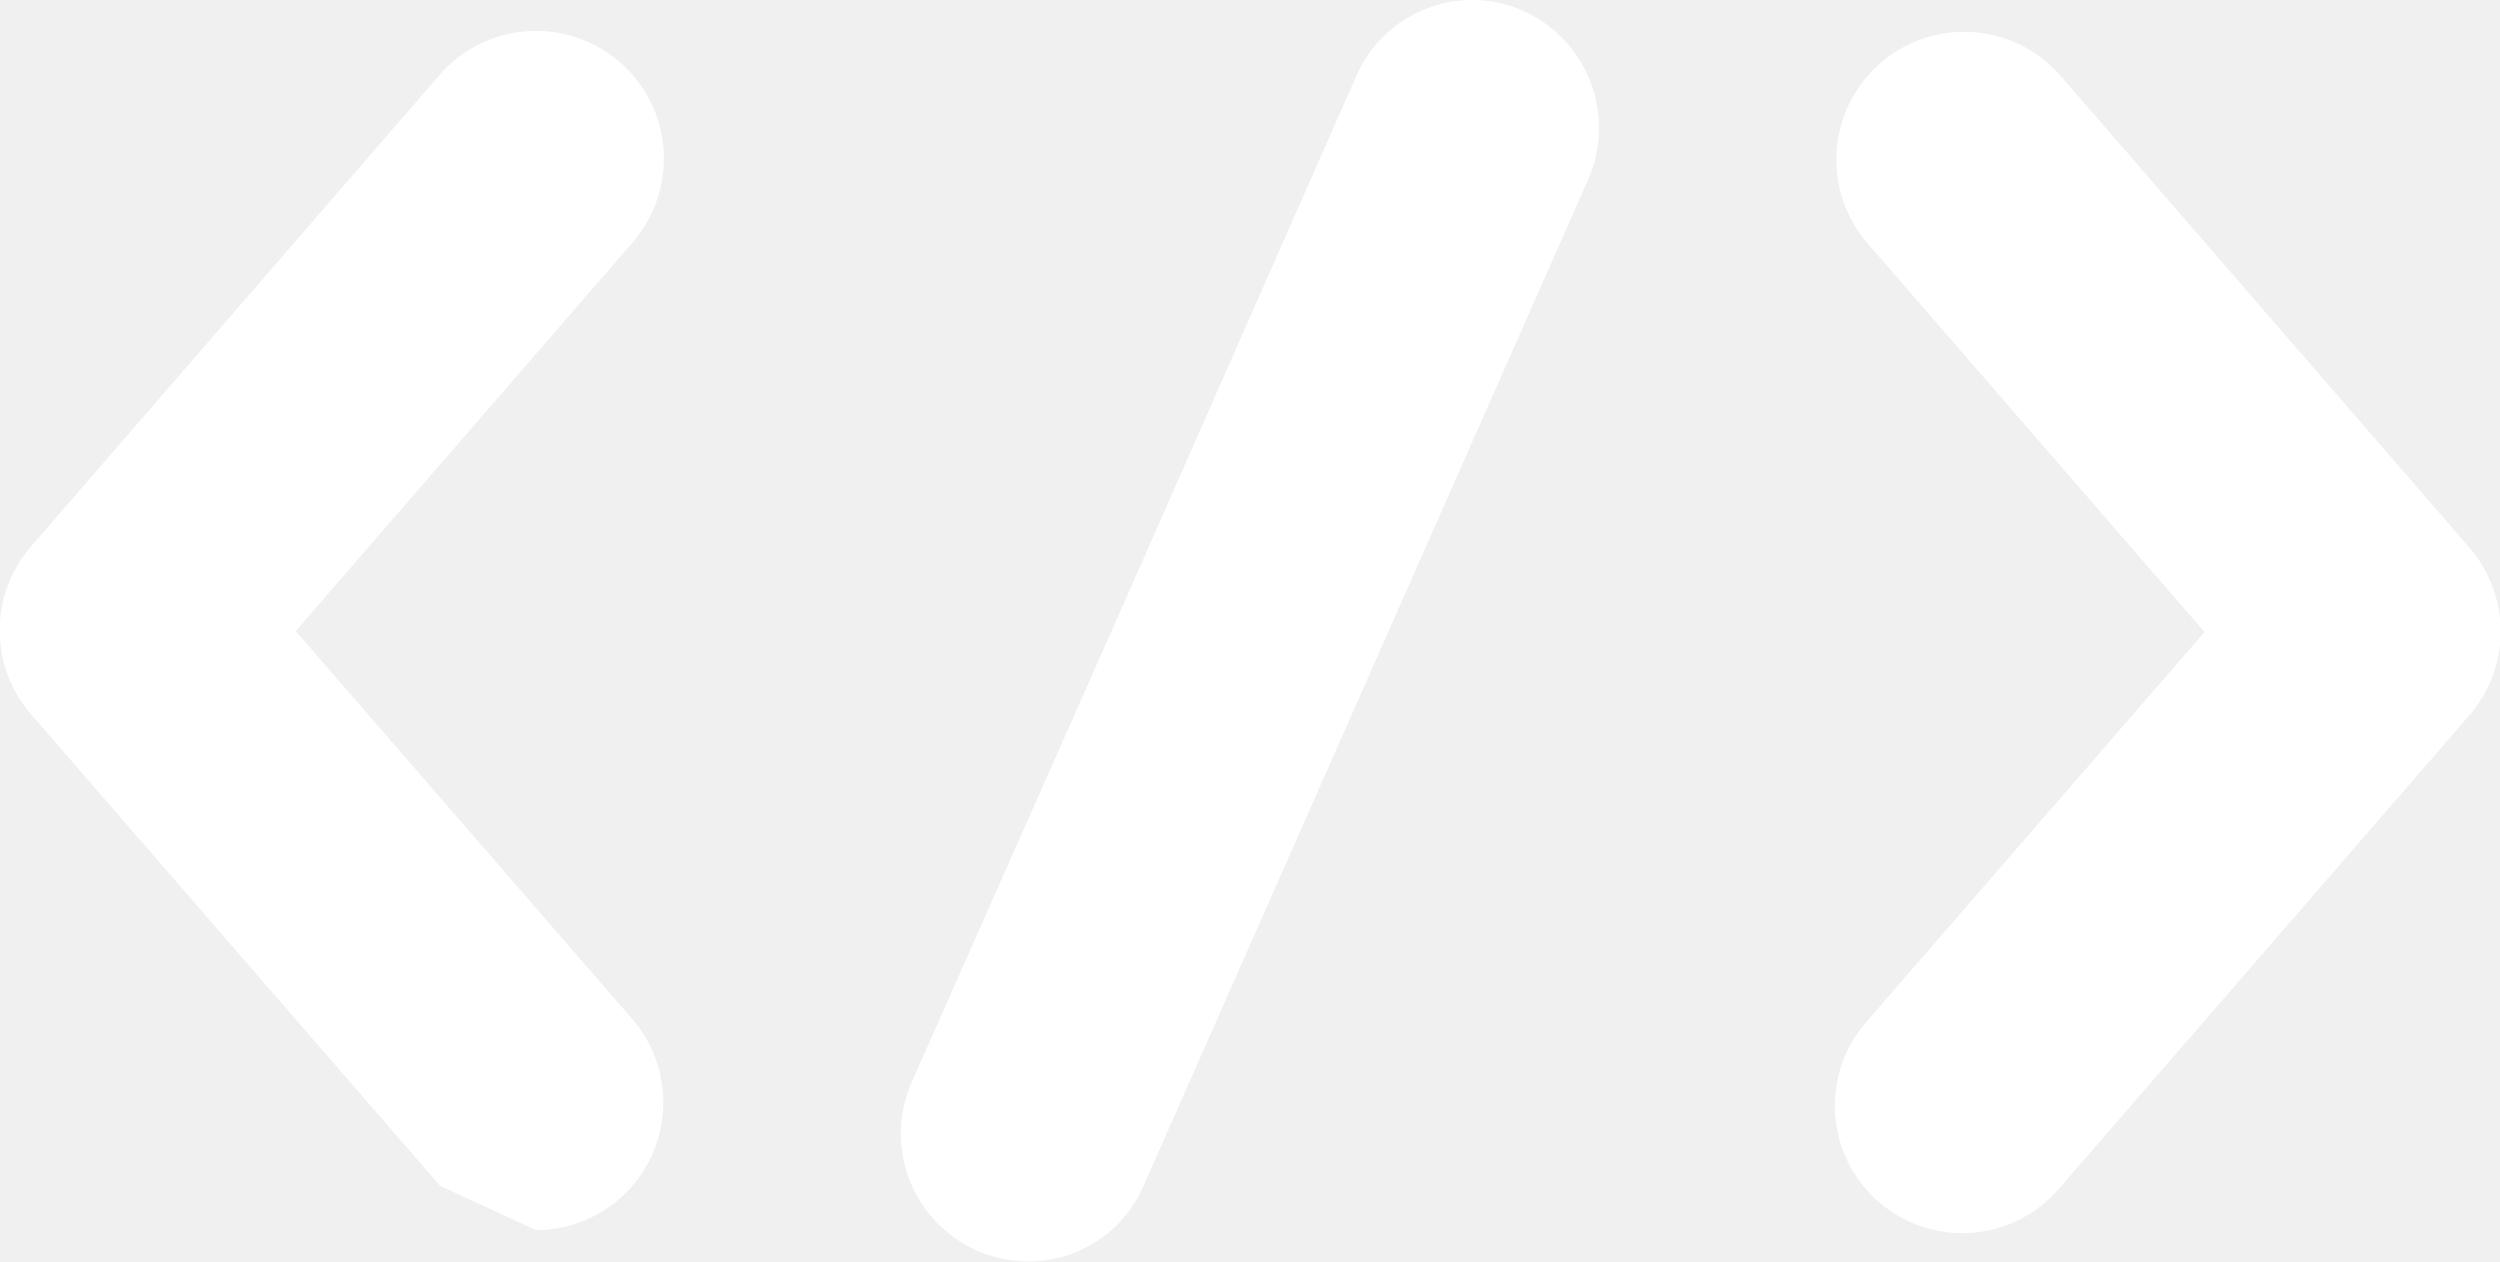
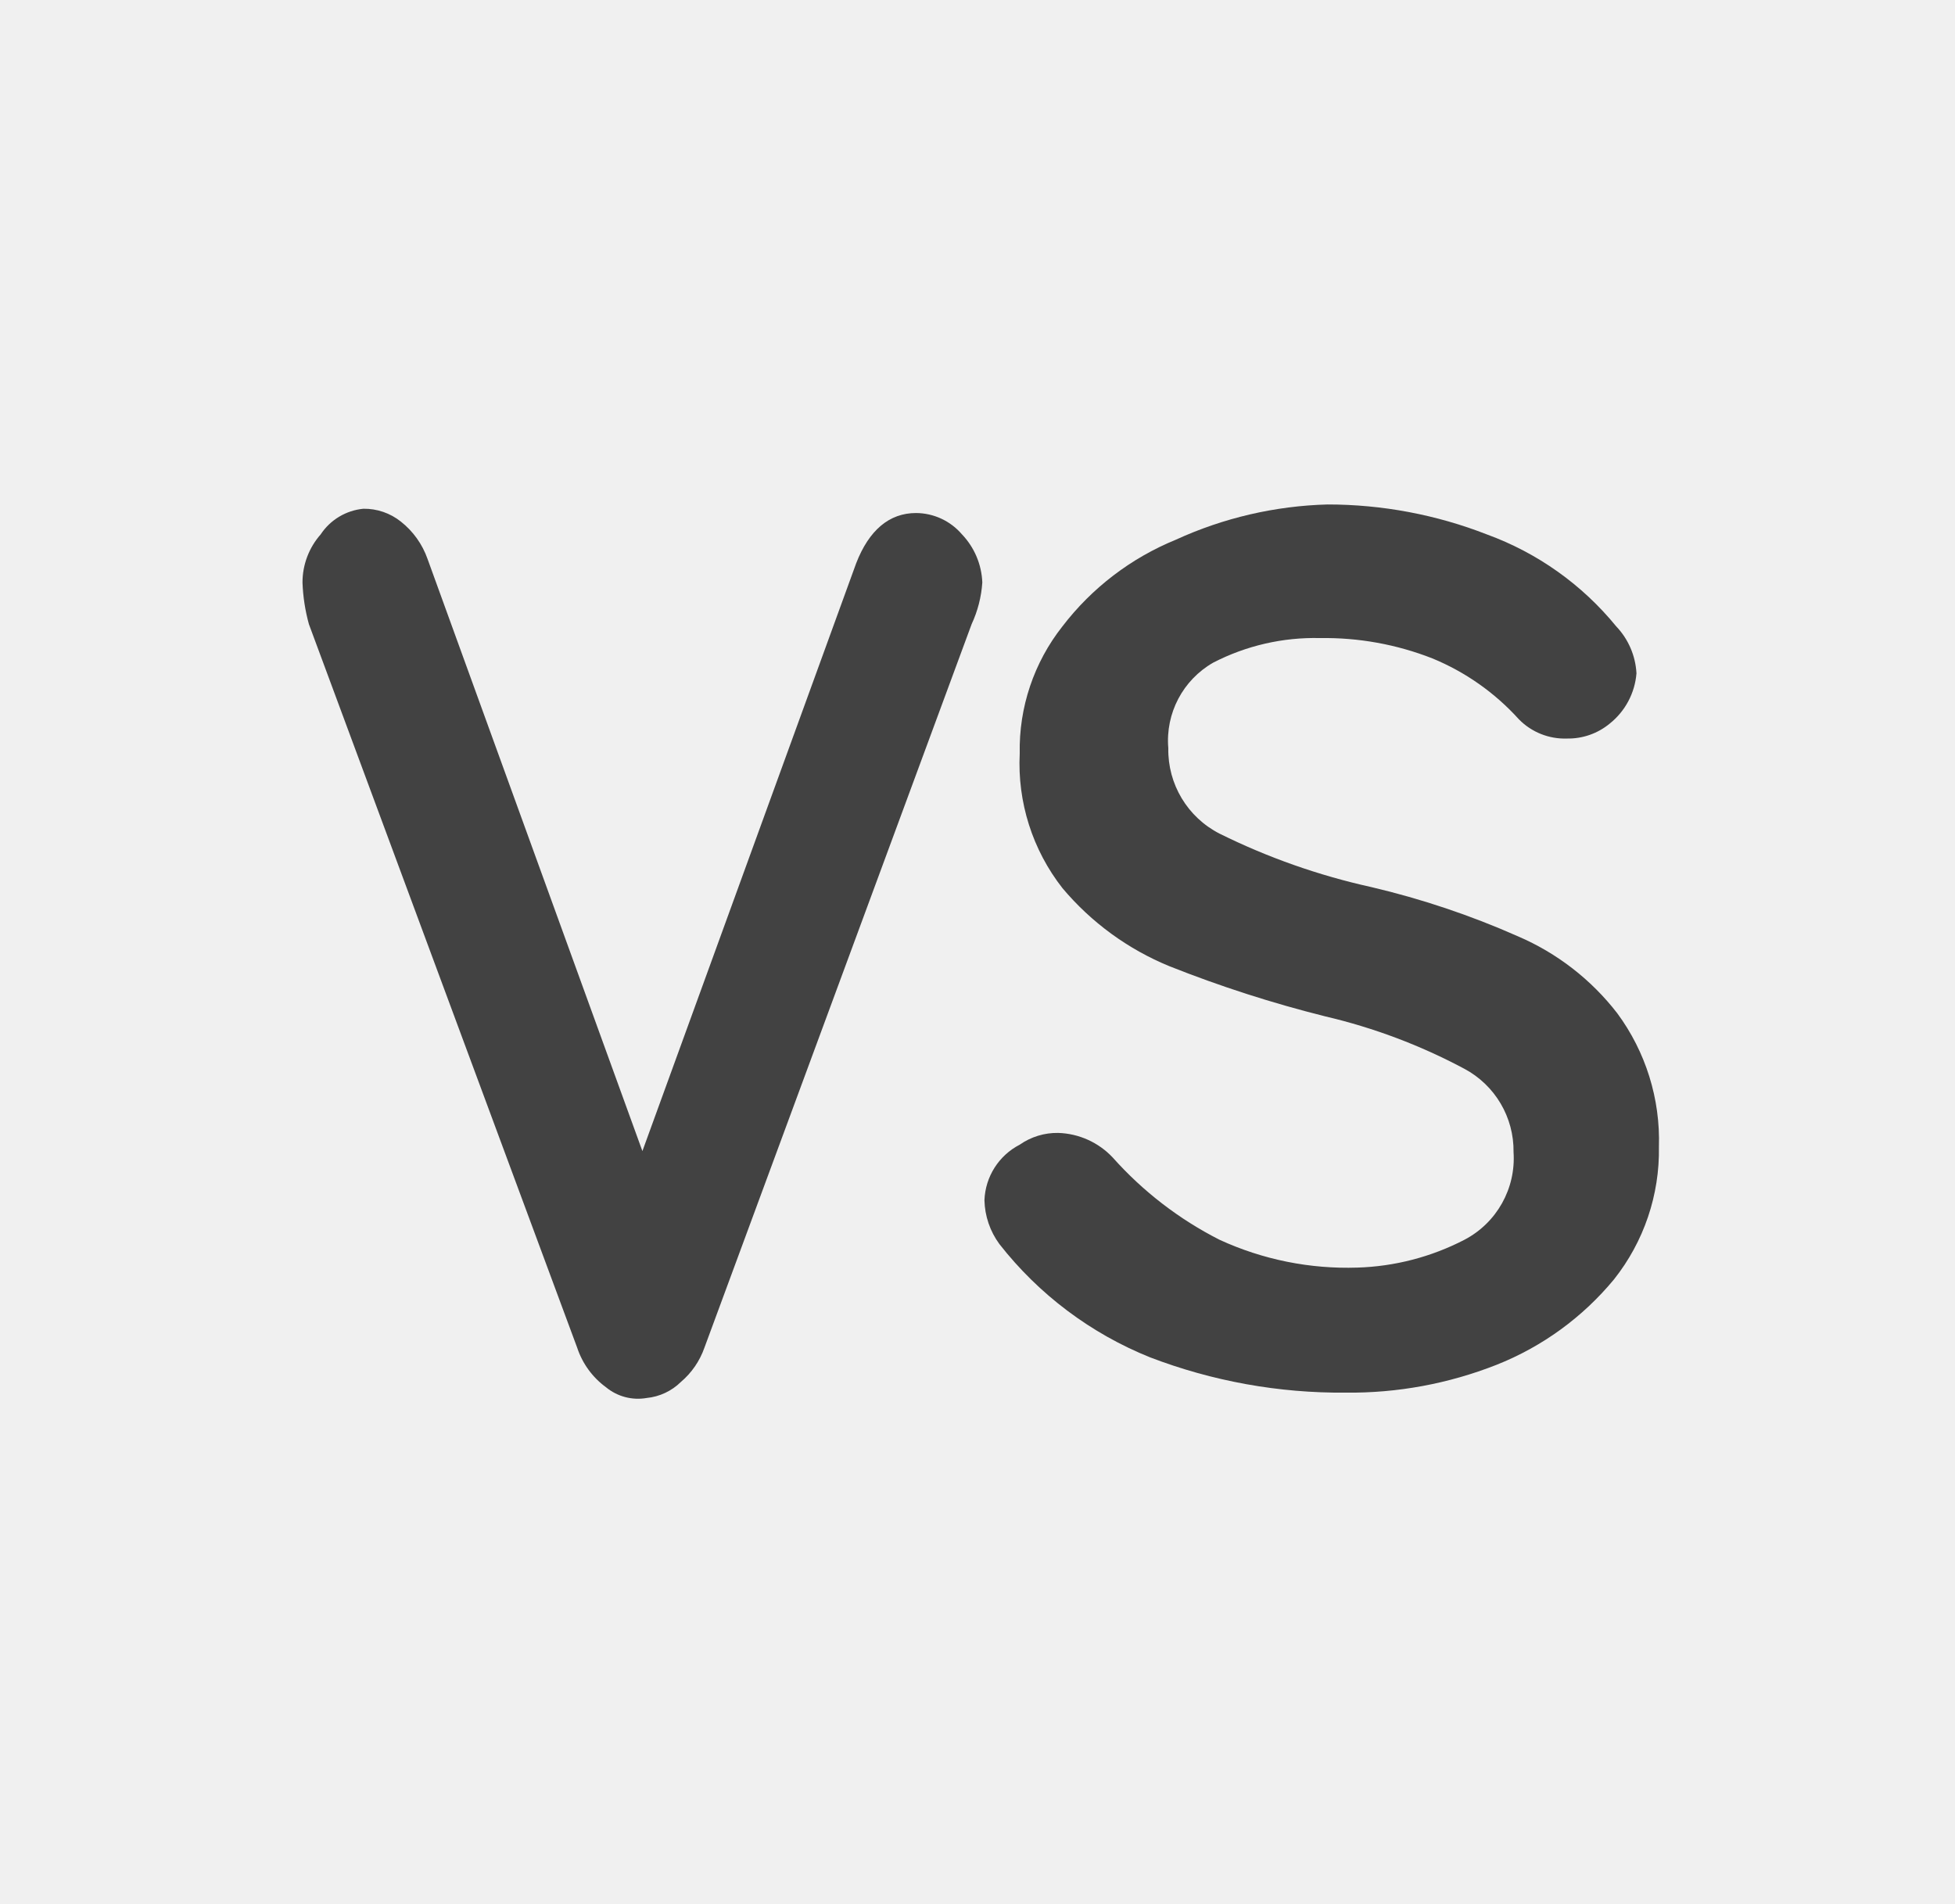
- <svg xmlns="http://www.w3.org/2000/svg" viewBox="0 0 103.99 52.47">
-   <g id="b01647d9-ac0a-40ce-a14f-d6f085bf909e" data-name="Layer 2">
-     <g id="aa214bb0-5595-4bfc-af9f-984f6049b8ac" data-name="OBJECTS">
-       <path d="M102.7,22.76l-17-19.62a5.31,5.31,0,0,0-8,7l14,16.15-14,16.14a5.3,5.3,0,1,0,8,6.95l17-19.61A5.32,5.32,0,0,0,102.7,22.76Z" style="fill:#fff" />
-       <path d="M18.31,49.33,1.3,29.72a5.32,5.32,0,0,1,0-7l17-19.62a5.3,5.3,0,1,1,8,7l-14,16.15,14,16.14a5.31,5.31,0,0,1-4,8.78" style="fill:#fff" />
-       <path d="M63.38.46A5.2,5.2,0,0,0,59.71.23a5.25,5.25,0,0,0-3.28,2.9L46.56,25.52h0L37.93,45a5.31,5.31,0,0,0,6.36,7.25,5.22,5.22,0,0,0,3.27-2.91L57.43,27h0L66.06,7.47A5.34,5.34,0,0,0,63.38.46Z" style="fill:#fff" />
+ <svg xmlns="http://www.w3.org/2000/svg" viewBox="0 0 18.29 17.81">
+   <g id="a538a5f1-4855-4d6f-b5d8-e05d7692162e" data-name="Layer 2">
+     <g id="aaa56eb3-7281-4aa1-b783-3abd4740cb48" data-name="OBJECTS">
+       <ellipse cx="9.15" cy="8.91" rx="9.15" ry="8.91" style="fill:none" />
+       <path d="M9,5a.57.57,0,0,0-.43-.2c-.25,0-.44.16-.56.47l-2,5.5L4,5.23a.77.77,0,0,0-.25-.35.55.55,0,0,0-.35-.12A.54.54,0,0,0,3,5a.68.68,0,0,0-.17.45,1.69,1.69,0,0,0,.06.39l2.51,6.77a.75.75,0,0,0,.27.37.47.47,0,0,0,.38.1.53.53,0,0,0,.32-.15.74.74,0,0,0,.22-.32l2.5-6.77a1.1,1.1,0,0,0,.1-.39A.69.69,0,0,0,9,5Z" style="fill:#424242" />
+       <path d="M15.13,9.48a2.34,2.34,0,0,0-.93-.72,7.78,7.78,0,0,0-1.37-.46,6.22,6.22,0,0,1-1.42-.5A.88.88,0,0,1,10.93,7a.84.84,0,0,1,.42-.8,2.07,2.07,0,0,1,1-.23,2.76,2.76,0,0,1,1.05.19,2.24,2.24,0,0,1,.81.57.6.6,0,0,0,.45.18.61.61,0,0,0,.4-.14.67.67,0,0,0,.25-.47.69.69,0,0,0-.19-.44A2.8,2.8,0,0,0,13.91,5a4.1,4.1,0,0,0-1.49-.28A3.64,3.64,0,0,0,11,5.05a2.55,2.55,0,0,0-1.06.81,1.86,1.86,0,0,0-.4,1.19,1.89,1.89,0,0,0,.4,1.26,2.59,2.59,0,0,0,1,.73,11.5,11.5,0,0,0,1.46.47A5.34,5.34,0,0,1,13.7,10a.87.87,0,0,1,.46.78.86.86,0,0,1-.46.82,2.33,2.33,0,0,1-1,.26,2.86,2.86,0,0,1-1.29-.26,3.4,3.4,0,0,1-1-.77.73.73,0,0,0-.51-.23.61.61,0,0,0-.36.11.61.61,0,0,0-.33.52.72.72,0,0,0,.14.41,3.4,3.4,0,0,0,1.41,1.06,5,5,0,0,0,1.83.33A3.74,3.74,0,0,0,14,12.77a2.73,2.73,0,0,0,1.1-.8,1.94,1.94,0,0,0,.42-1.24A2,2,0,0,0,15.13,9.48Z" style="fill:#424242" />
    </g>
  </g>
</svg>
